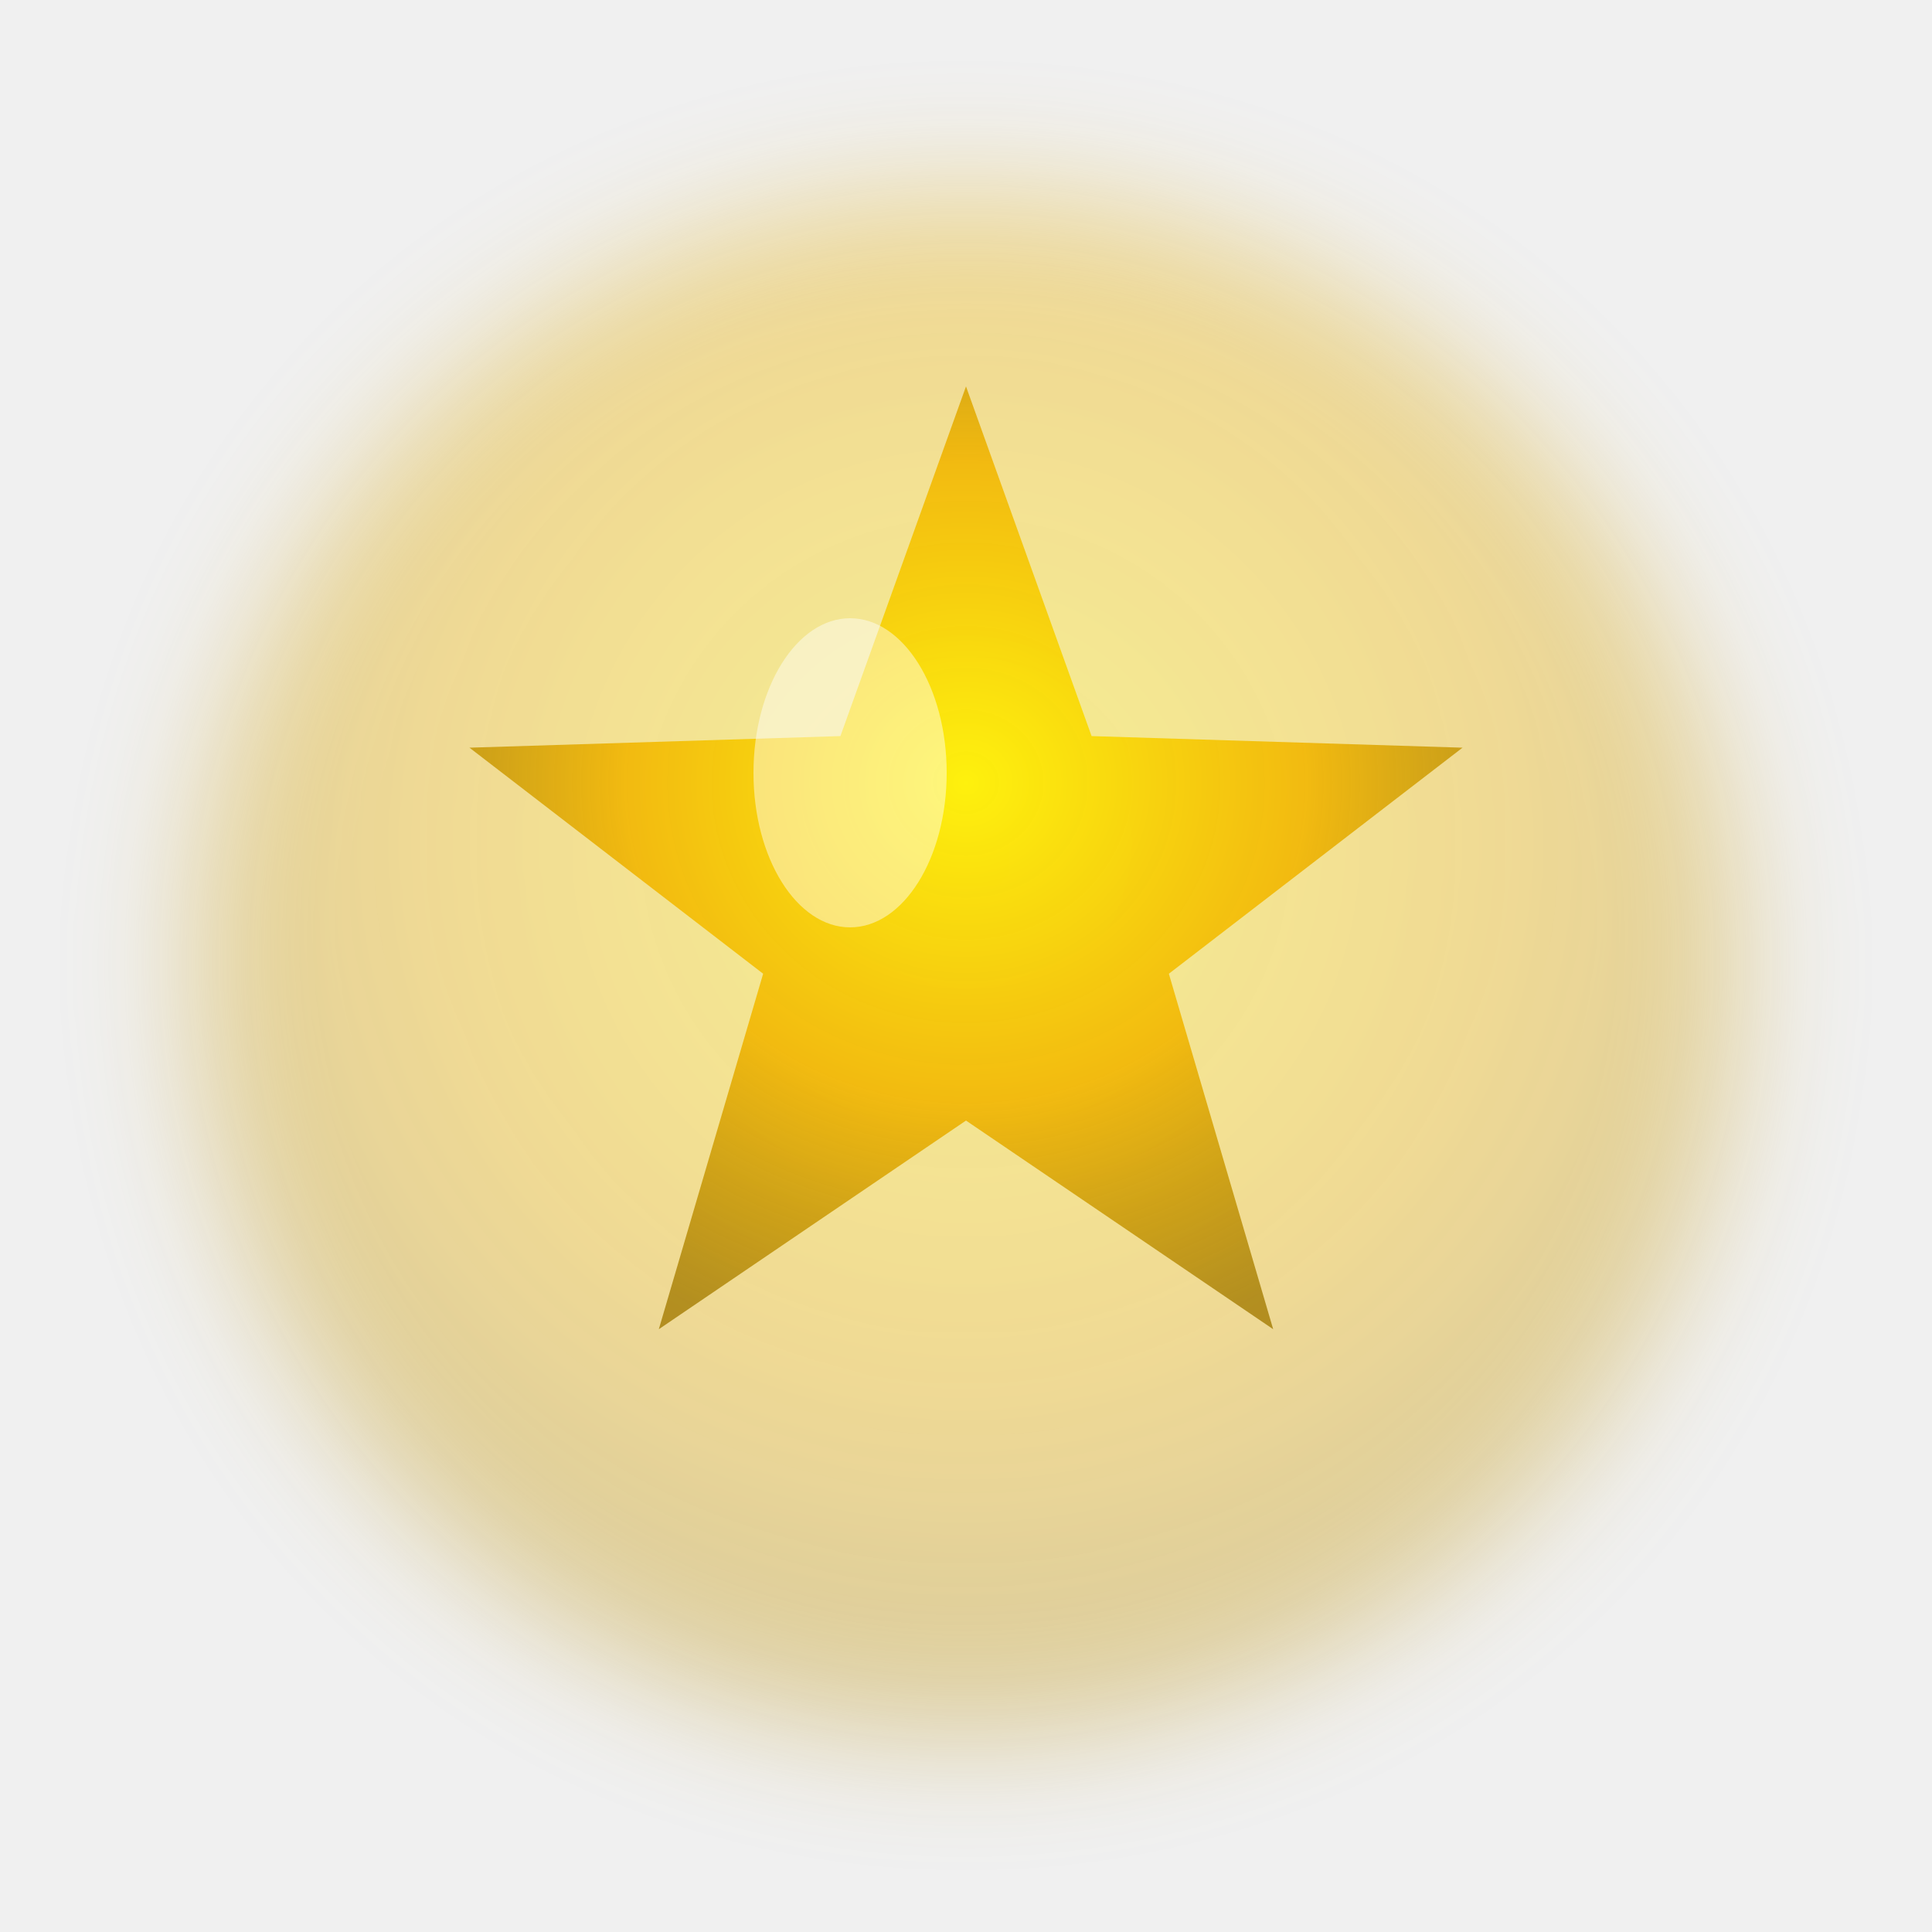
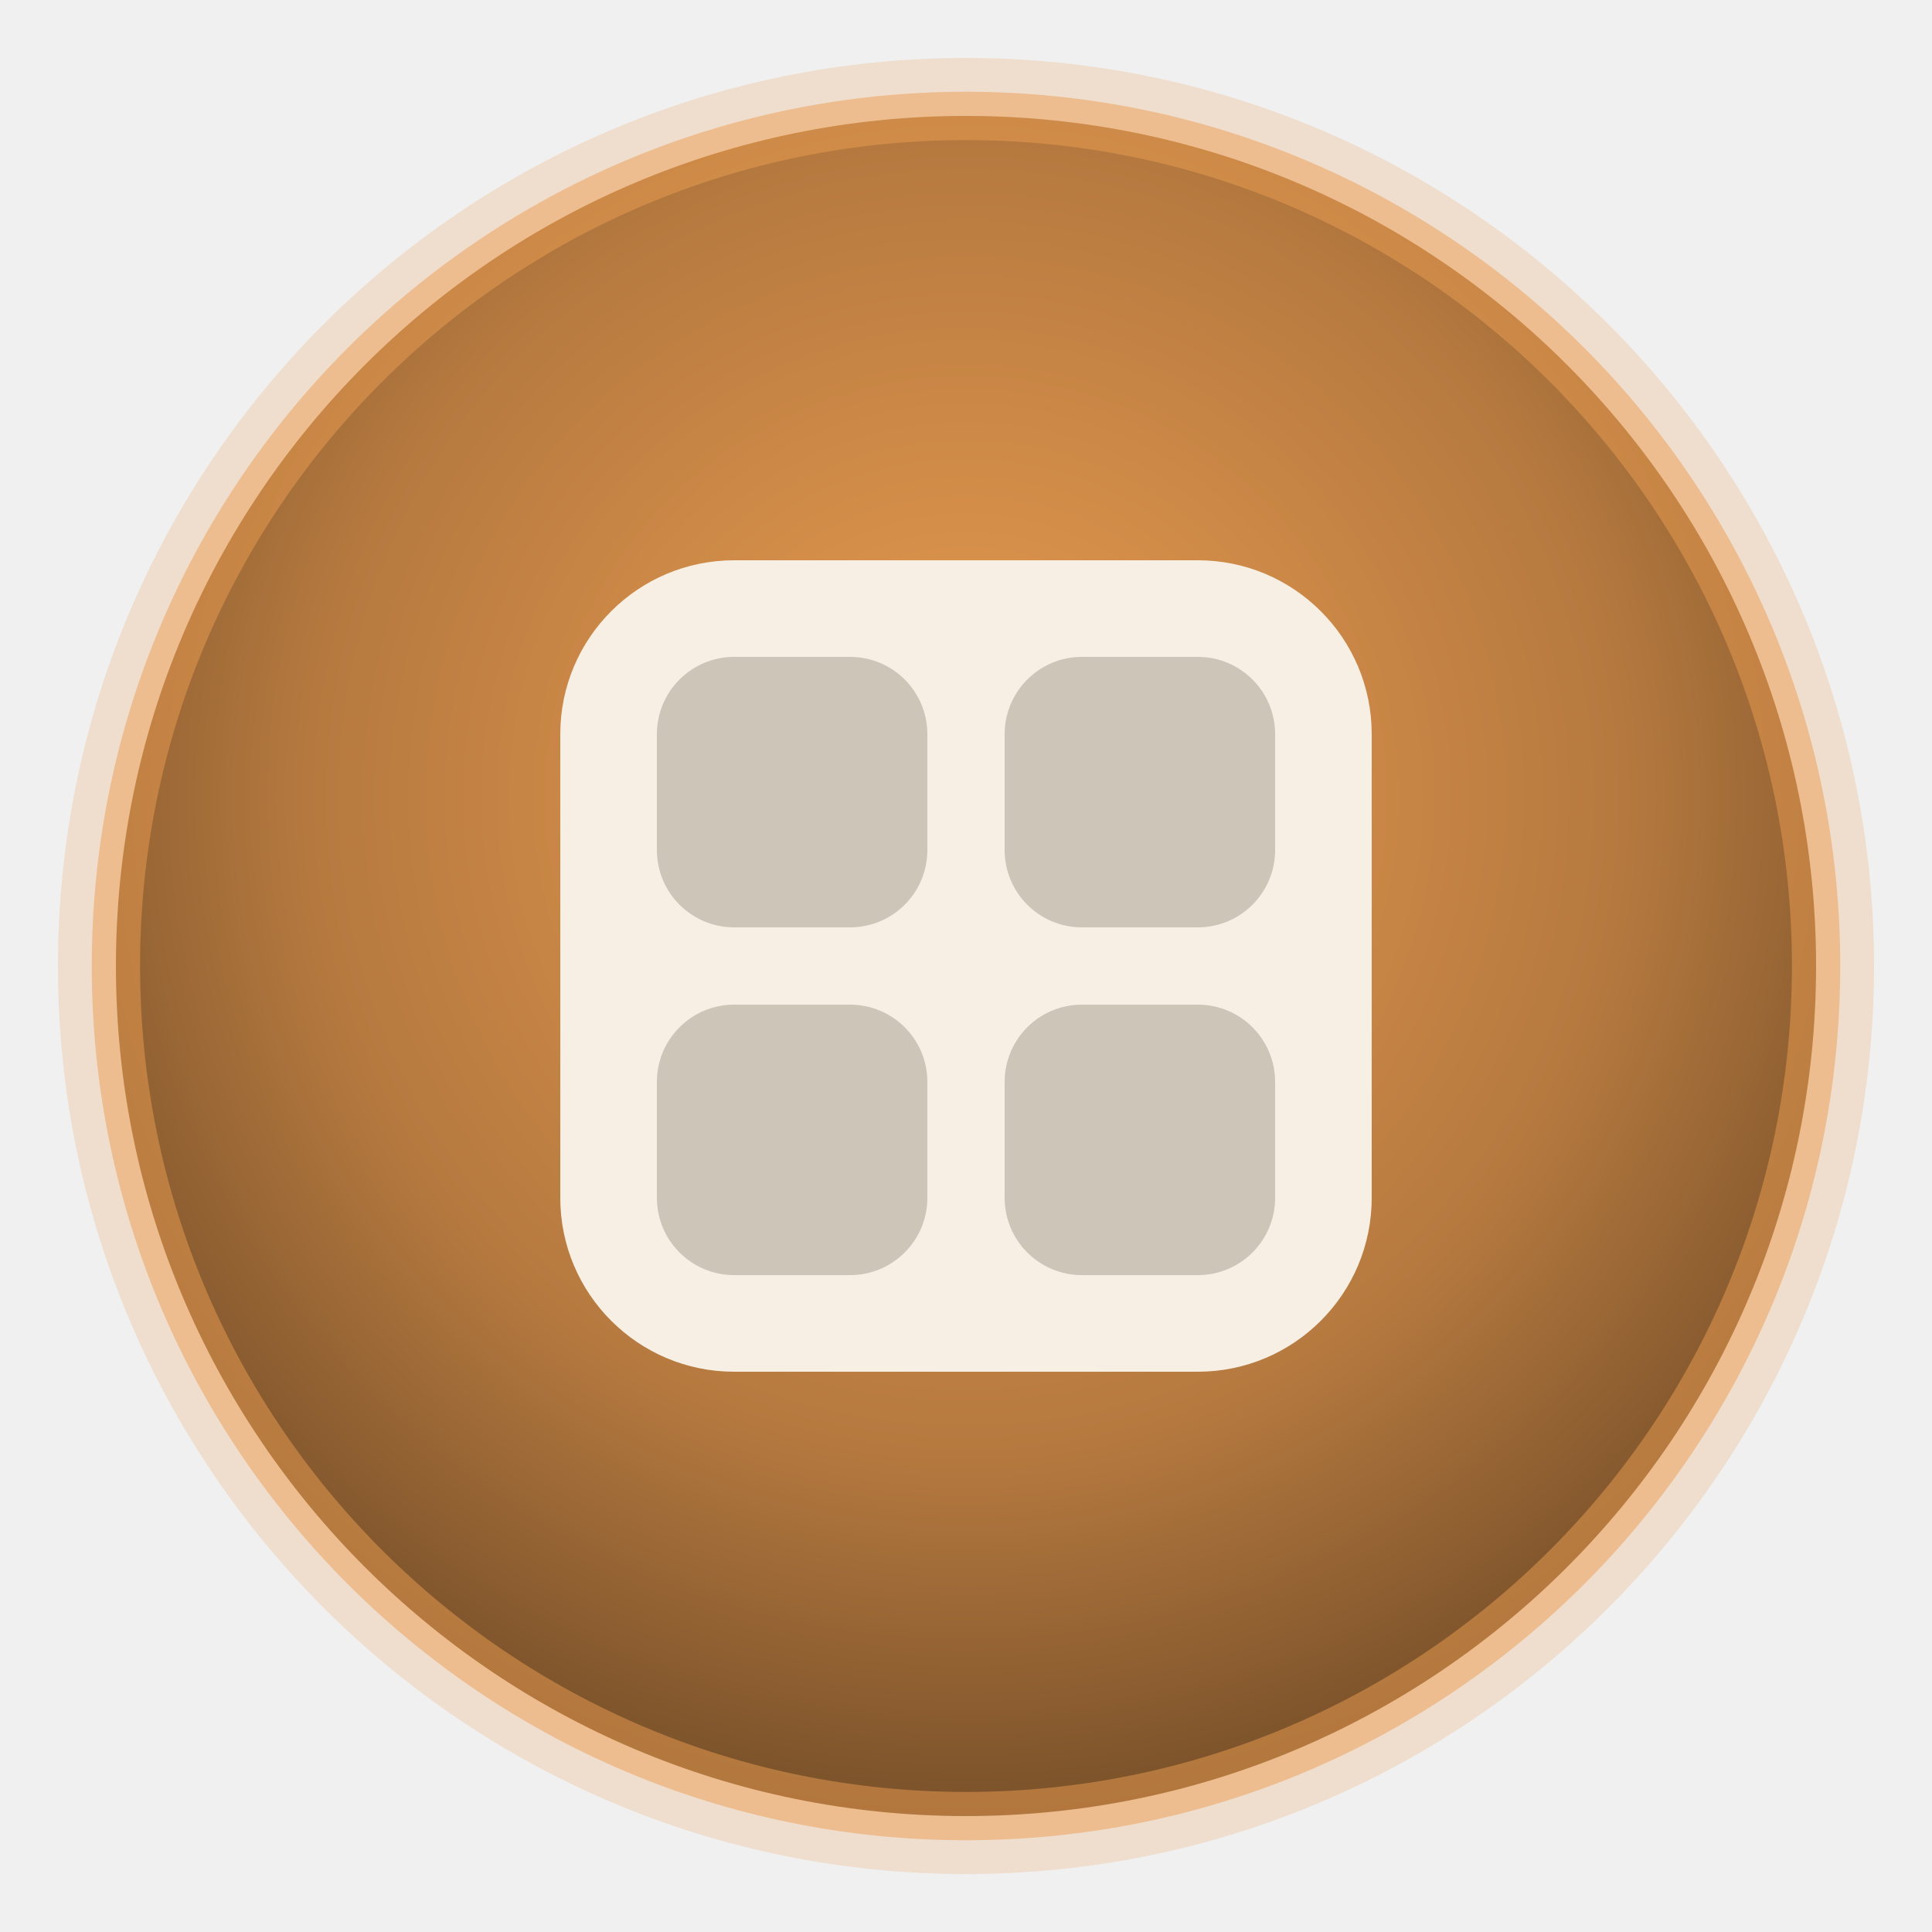
<svg xmlns="http://www.w3.org/2000/svg" viewBox="0 0 100 100">
  <defs>
-     <radialGradient id="g" cx="50%" cy="42%" r="62%">
-       <stop offset="0%" stop-color="#FFF106" stop-opacity="0.95" />
-       <stop offset="55%" stop-color="#F2B705" stop-opacity="0.92" />
-       <stop offset="100%" stop-color="#A47C03" stop-opacity="0.8" />
+     <radialGradient id="g" cx="50%" cy="40%" r="65%">
+       <stop offset="0%" stop-color="#EB9D51" />
+       <stop offset="60%" stop-color="#B5793F" />
+       <stop offset="100%" stop-color="#6C4825" />
    </radialGradient>
-     <filter id="b" x="-50%" y="-50%" width="200%" height="200%">
-       <feGaussianBlur stdDeviation="3.2" />
-     </filter>
  </defs>
-   <circle cx="50" cy="50" r="40" fill="url(#g)" filter="url(#b)" opacity="0.42" />
+   <circle cx="50" cy="50" r="47" fill="#EB9D51" opacity="0.22" />
+   <circle cx="50" cy="50" r="44" fill="url(#g)" />
+   <circle cx="50" cy="50" r="44" fill="none" stroke="#EB9D51" stroke-width="2.5" opacity="0.5" />
  <g>
-     <path d="M50.0 20.0 L56.5 38.1 L75.7 38.7 L60.5 50.4 L65.9 68.8 L50.0 58.0 L34.1 68.8 L39.5 50.4 L24.3 38.7 L43.5 38.1 Z" fill="url(#g)" />
-     <ellipse cx="44" cy="40" rx="5" ry="8" fill="#FFFFFF" opacity="0.45" />
+     <rect x="29" y="29" width="42" height="42" rx="9" fill="#F7EFE3" />
+     <rect x="34" y="34" width="14" height="14" rx="4" fill="#3B2F25" opacity="0.22" />
+     <rect x="52" y="34" width="14" height="14" rx="4" fill="#3B2F25" opacity="0.22" />
+     <rect x="34" y="52" width="14" height="14" rx="4" fill="#3B2F25" opacity="0.22" />
+     <rect x="52" y="52" width="14" height="14" rx="4" fill="#3B2F25" opacity="0.22" />
  </g>
</svg>
